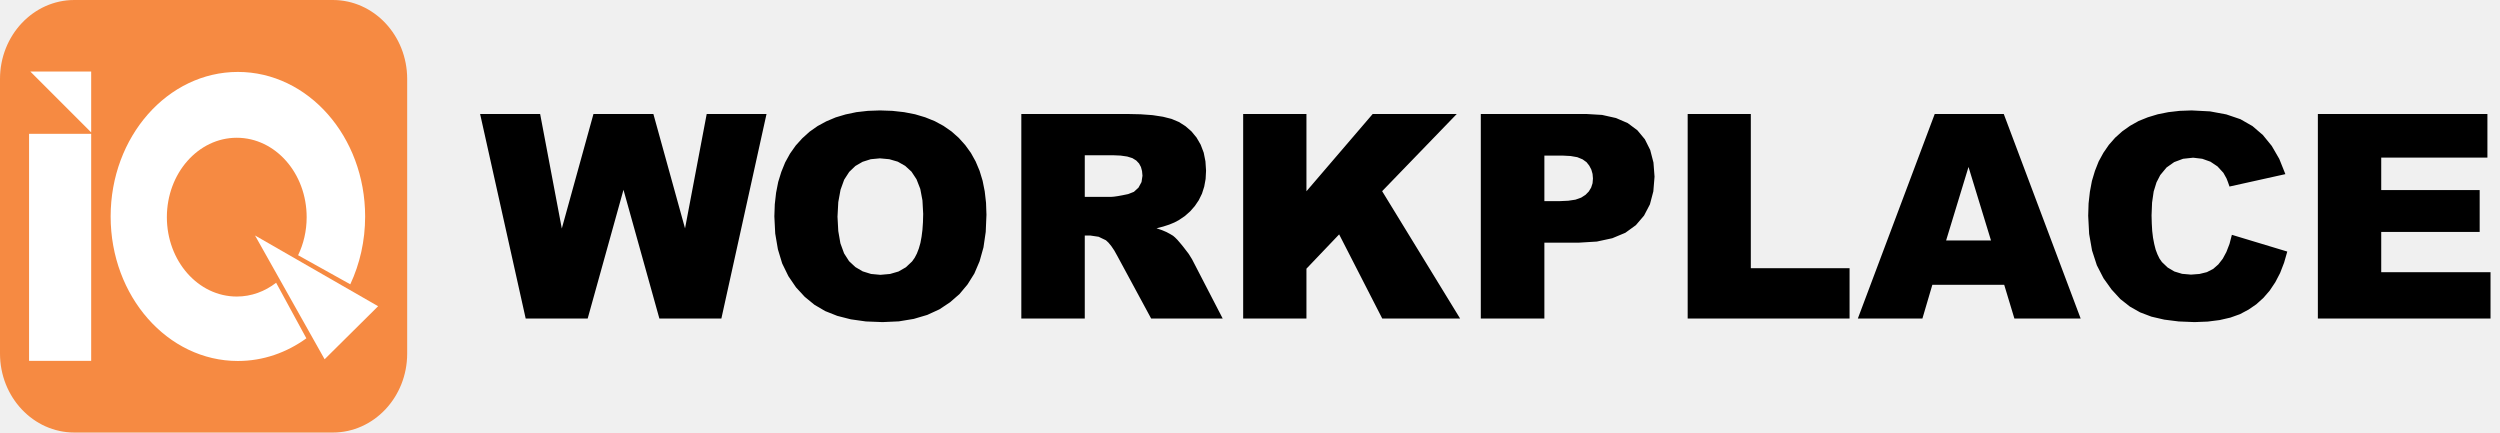
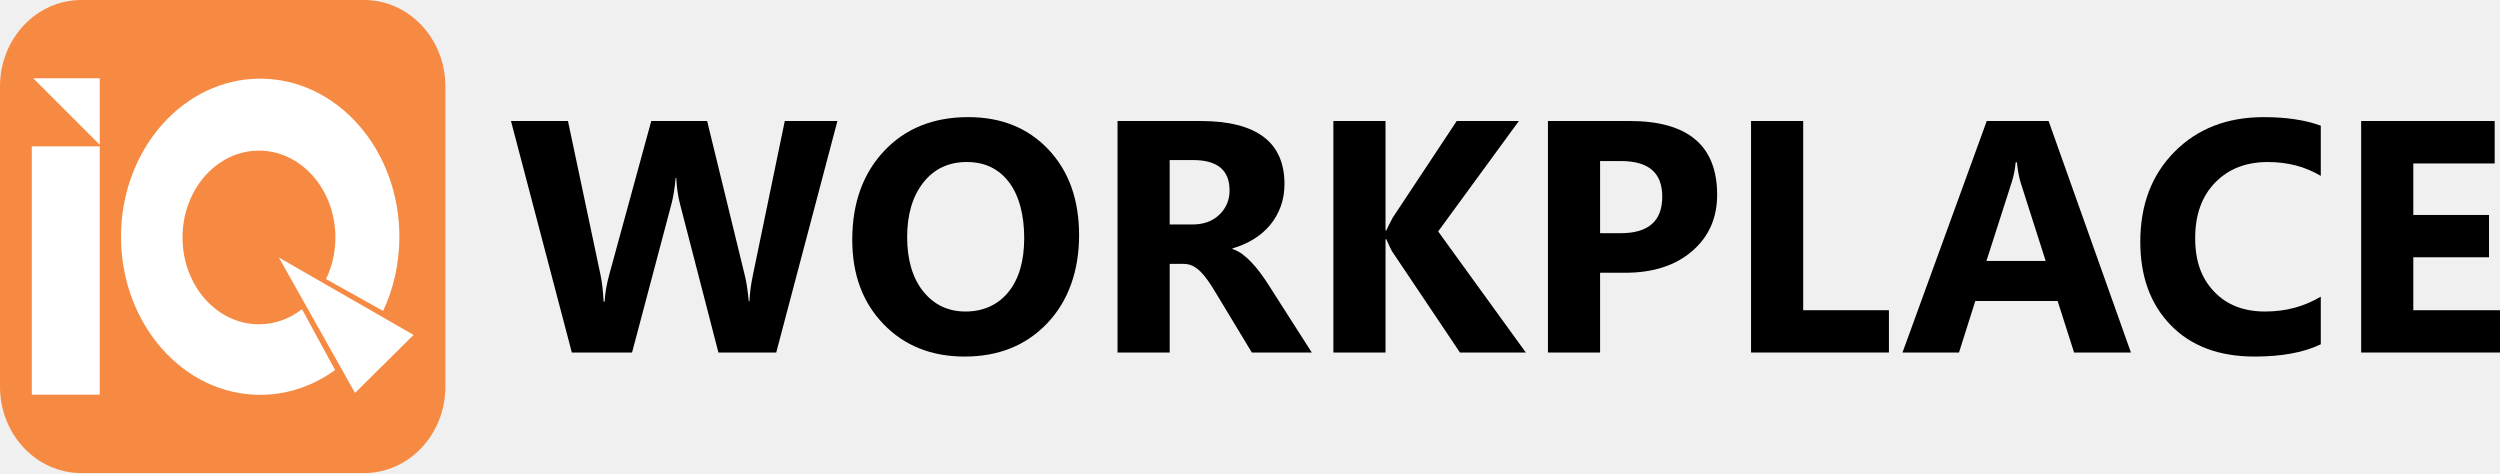
- <svg xmlns="http://www.w3.org/2000/svg" viewBox="0 0 578 100">
+ <svg xmlns="http://www.w3.org/2000/svg" id="Layer_2" data-name="Layer 2" viewBox="0 0 2375.02 449.42">
  <defs>
-     <style>.cls-1{fill:#fff}.cls-2{fill:#f68a42}</style>
+     <style>
+       .cls-1 {
+         fill: #fff;
+       }
+ 
+       .cls-2 {
+         fill: #f68a42;
+       }
+     </style>
  </defs>
-   <g>
-     <path d="M111,26.35L124.88,26.35L129.89,52.83L137.21,26.35L151.06,26.35L158.38,52.8L163.39,26.35L177.22,26.35L166.78,73.65L152.45,73.65L144.15,43.88L135.87,73.65L121.54,73.65ZM179.03,50.02L179.13,47.22L179.43,44.57L179.92,42.07L180.64,39.74L181.53,37.55L182.65,35.52L183.96,33.66L185.48,31.98L187.16,30.46L189.02,29.15L191.03,28.06L193.21,27.14L195.52,26.45L198,25.93L200.65,25.63L203.45,25.53L206.33,25.63L209.03,25.93L211.56,26.42L213.91,27.12L216.12,28.01L218.13,29.1L219.99,30.39L221.67,31.88L223.16,33.54L224.47,35.35L225.57,37.33L226.48,39.49L227.18,41.79L227.67,44.25L227.97,46.88L228.07,49.65L227.9,53.62L227.38,57.19L226.48,60.41L225.27,63.24L223.71,65.74L221.85,67.97L219.66,69.88L217.19,71.52L214.38,72.81L211.26,73.73L207.81,74.3L204.05,74.47L200.2,74.32L196.71,73.83L193.58,73.03L190.78,71.92L188.28,70.45L186.05,68.62L184.04,66.44L182.28,63.86L180.84,60.91L179.85,57.64L179.23,53.99L179.03,50.02ZM193.63,50.1L193.81,53.42L194.3,56.25L195.15,58.58L196.31,60.39L197.77,61.75L199.46,62.74L201.39,63.34L203.55,63.54L205.78,63.34L207.74,62.77L209.43,61.8L210.86,60.46L211.46,59.62L211.98,58.63L212.43,57.46L212.8,56.17L213.07,54.71L213.27,53.12L213.39,51.36L213.44,49.45L213.27,46.33L212.77,43.68L211.9,41.45L210.74,39.69L209.28,38.35L207.57,37.38L205.61,36.81L203.43,36.61L201.32,36.81L199.43,37.41L197.77,38.37L196.34,39.74L195.17,41.55L194.33,43.88L193.81,46.73L193.63,50.1ZM236.13,73.65L236.13,26.35L260.5,26.35L263.7,26.42L266.47,26.62L268.88,26.99L270.86,27.49L272.57,28.21L274.08,29.17L275.45,30.36L276.64,31.8L277.6,33.46L278.3,35.3L278.7,37.31L278.84,39.46L278.74,41.37L278.42,43.13L277.9,44.77L277.16,46.28L276.24,47.64L275.17,48.86L273.94,49.95L272.55,50.89L271.51,51.44L270.32,51.93L268.93,52.38L267.39,52.78L268.63,53.2L269.67,53.64L270.51,54.09L271.21,54.51L271.65,54.88L272.2,55.43L272.82,56.15L273.54,57.02L274.83,58.7L275.6,59.94L282.69,73.65L266.15,73.65L258.34,59.2L257.62,57.91L256.93,56.89L256.28,56.1L255.69,55.55L254,54.74L252.12,54.46L250.8,54.46L250.8,73.65ZM250.8,45.51L256.98,45.51L257.6,45.46L258.44,45.34L259.53,45.14L260.84,44.87L262.16,44.35L263.22,43.38L263.92,42.09L264.14,40.63L264.04,39.56L263.79,38.62L263.35,37.8L262.7,37.11L261.81,36.56L260.62,36.19L259.08,35.97L257.25,35.89L250.8,35.89ZM287.42,26.35L302.05,26.35L302.05,44.22L317.37,26.35L336.81,26.35L319.55,44.2L337.58,73.65L319.58,73.65L309.61,54.19L302.05,62.12L302.05,73.65L287.42,73.65ZM342.36,26.35L366.68,26.35L370.4,26.57L373.62,27.29L376.33,28.46L378.56,30.12L380.29,32.2L381.53,34.68L382.28,37.58L382.53,40.85L382.25,44.25L381.46,47.25L380.1,49.85L378.21,52.06L375.78,53.82L372.76,55.08L369.19,55.85L365.07,56.1L357.06,56.1L357.06,73.65L342.36,73.65ZM357.06,46.5L360.63,46.5L362.59,46.41L364.25,46.16L365.57,45.69L366.58,45.04L367.33,44.27L367.87,43.38L368.2,42.36L368.29,41.27L368.2,40.21L367.92,39.22L367.45,38.32L366.81,37.5L365.89,36.84L364.67,36.34L363.11,36.07L361.23,35.97L357.06,35.97ZM390.19,26.35L404.79,26.35L404.79,62L427.62,62L427.62,73.65L390.19,73.65ZM463.37,65.84L446.76,65.84L444.46,73.65L429.53,73.65L447.31,26.35L463.27,26.35L481.05,73.65L465.73,73.65ZM460.32,55.6L455.12,38.6L449.94,55.6ZM516.01,54.29L528.82,58.16L528.08,60.74L527.16,63.12L526.05,65.25L524.76,67.18L523.3,68.87L521.66,70.35L519.85,71.59L517.87,72.64L515.66,73.43L513.18,74L510.43,74.35L507.38,74.47L503.71,74.32L500.39,73.9L497.41,73.21L494.78,72.21L492.43,70.88L490.22,69.14L488.19,66.93L486.33,64.33L484.79,61.33L483.68,57.91L483.01,54.09L482.79,49.88L482.88,47.02L483.18,44.35L483.65,41.84L484.35,39.51L485.21,37.33L486.31,35.32L487.57,33.49L489.03,31.83L490.67,30.36L492.48,29.08L494.44,27.98L496.57,27.12L498.88,26.42L501.33,25.93L503.93,25.63L506.71,25.53L510.95,25.75L514.72,26.45L517.99,27.56L520.77,29.15L523.17,31.21L525.23,33.74L526.97,36.74L528.38,40.26L515.46,43.13L515.11,42.12L514.77,41.25L514.05,39.96L512.68,38.47L511.05,37.38L509.16,36.71L507.06,36.46L504.73,36.71L502.67,37.48L500.91,38.72L499.45,40.48L498.58,42.17L497.93,44.27L497.56,46.83L497.44,49.78L497.49,51.66L497.59,53.4L497.78,54.98L498.06,56.42L498.38,57.69L498.8,58.8L499.27,59.77L499.84,60.59L501.16,61.85L502.72,62.77L504.5,63.31L506.56,63.49L508.52,63.34L510.23,62.92L511.69,62.17L512.88,61.13L513.9,59.82L514.74,58.26L515.46,56.4L516.01,54.29ZM535.89,26.35L575.09,26.35L575.09,36.44L550.54,36.44L550.54,43.95L573.3,43.95L573.3,53.62L550.54,53.62L550.54,62.94L575.81,62.94L575.81,73.65L535.89,73.65Z" />
-   </g>
-   <g>
-     <path class="cls-2" d="M76.95,100H17.19c-9.49,0-17.19-8.17-17.19-18.26V18.26C0,8.17,7.7,0,17.19,0h59.76c9.49,0,17.19,8.17,17.19,18.26v63.48c0,10.08-7.7,18.26-17.19,18.26" />
+   <g id="Layer_1-2" data-name="Layer 1">
    <g>
      <g>
-         <path class="cls-1" d="M80.99,65.72c2.19-4.68,3.43-10.01,3.43-15.67,0-18.46-13.18-33.42-29.42-33.42s-29.42,14.97-29.42,33.42,13.17,33.41,29.42,33.41c5.83,0,11.26-1.93,15.83-5.24l-6.99-12.85c-2.59,2.01-5.72,3.19-9.1,3.19-8.93,0-16.16-8.22-16.16-18.35s7.23-18.36,16.16-18.36,16.16,8.22,16.16,18.36c0,3.19-.72,6.19-1.98,8.8l12.07,6.72Z" />
-         <rect class="cls-1" x="6.72" y="30.94" width="14.36" height="52.49" />
-         <polygon class="cls-1" points="7.01 16.54 21.08 30.61 21.08 16.54 7.01 16.54" />
+         <path class="cls-2" d="M345.85,449.42H77.26c-42.67,0-77.26-36.74-77.26-82.06V82.06C0,36.74,34.59,0,77.26,0h268.59c42.67,0,77.26,36.74,77.26,82.06v285.3c0,45.32-34.59,82.06-77.26,82.06" />
+         <path class="cls-1" d="M363.97,295.35c9.86-21.01,15.44-44.98,15.44-70.43,0-82.94-59.22-150.2-132.21-150.2S114.98,141.97,114.98,224.92s59.19,150.17,132.21,150.17c26.19,0,50.59-8.66,71.14-23.57l-31.43-57.77c-11.65,9.03-25.73,14.33-40.89,14.33-40.12,0-72.62-36.94-72.62-82.48s32.51-82.51,72.62-82.51,72.62,36.94,72.62,82.51c0,14.33-3.24,27.82-8.9,39.56l54.23,30.19Z" />
+         <rect class="cls-1" x="30.21" y="139.03" width="64.53" height="235.91" />
+         <polygon class="cls-1" points="31.52 74.33 94.74 137.55 94.74 74.33 31.52 74.33" />
+         <polygon class="cls-1" points="337.28 373.28 392.89 318.18 264.96 244.68 337.28 373.28" />
      </g>
-       <polygon class="cls-1" points="75.05 83.06 87.42 70.8 58.96 54.44 75.05 83.06" />
+       <g>
+         <path d="M795.55,114.95l-58.13,219.94h-54.91l-36.5-141.11c-1.94-7.36-3.12-15.59-3.53-24.69h-.61c-.92,10.02-2.25,18.25-3.99,24.69l-37.42,141.11h-57.21l-57.82-219.94h54.14l30.98,146.48c1.33,6.24,2.3,14.62,2.91,25.15h.92c.41-7.87,1.89-16.46,4.45-25.77l39.88-145.86h53.07l36.04,147.7c1.33,5.42,2.5,13.29,3.53,23.62h.61c.41-8.08,1.48-16.26,3.22-24.54l30.37-146.78h50Z" />
+         <path d="M916.41,338.73c-31.5,0-57.16-10.25-77-30.75-19.84-20.5-29.76-47.21-29.76-80.14,0-34.76,10.07-62.88,30.22-84.36,20.14-21.47,46.83-32.21,80.06-32.21,31.39,0,56.77,10.28,76.15,30.83,19.38,20.55,29.06,47.65,29.06,81.29s-10.05,62.42-30.14,83.59-46.3,31.75-78.61,31.75ZM918.55,153.91c-17.38,0-31.19,6.52-41.41,19.55-10.23,13.04-15.34,30.29-15.34,51.77s5.11,39.01,15.34,51.69c10.22,12.68,23.62,19.02,40.18,19.02s30.62-6.16,40.65-18.48c10.02-12.32,15.03-29.42,15.03-51.3s-4.86-40.54-14.57-53.22c-9.72-12.68-23.01-19.02-39.88-19.02Z" />
+         <path d="M1246.17,334.9h-56.9l-34.2-56.6c-2.56-4.29-5.01-8.13-7.36-11.5-2.35-3.37-4.73-6.26-7.13-8.67-2.4-2.4-4.91-4.24-7.52-5.52-2.61-1.28-5.44-1.92-8.51-1.92h-13.34v84.2h-49.54V114.95h78.53c53.38,0,80.06,19.94,80.06,59.82,0,7.67-1.18,14.75-3.53,21.24-2.35,6.49-5.67,12.35-9.97,17.56-4.29,5.21-9.49,9.72-15.57,13.5-6.08,3.78-12.86,6.75-20.32,8.9v.61c3.27,1.02,6.44,2.68,9.51,4.98,3.07,2.3,6.03,4.98,8.9,8.05,2.86,3.07,5.6,6.37,8.21,9.89s4.98,6.98,7.13,10.35l41.57,65.03ZM1111.2,152.07v61.2h21.47c10.63,0,19.17-3.07,25.61-9.2,6.54-6.24,9.82-13.96,9.82-23.16,0-19.22-11.5-28.84-34.51-28.84h-22.39Z" />
+         <path d="M1449.55,334.9h-62.58l-64.11-95.55c-1.23-1.84-3.17-5.88-5.83-12.12h-.77v107.67h-49.54V114.95h49.54v103.99h.77c1.23-2.86,3.27-6.95,6.13-12.27l60.74-91.72h59.05l-76.69,104.91,83.28,115.03Z" />
+         <path d="M1520.1,259.13v75.77h-49.54V114.95h77.61c55.42,0,83.13,23.37,83.13,70.09,0,22.09-7.95,39.96-23.85,53.61-15.9,13.65-37.14,20.48-63.73,20.48h-23.62ZM1520.1,152.99v68.56h19.48c26.38,0,39.57-11.55,39.57-34.66s-13.19-33.9-39.57-33.9h-19.48Z" />
+         <path d="M1794.49,334.9h-130.98V114.95h49.54v179.76h81.44v40.18Z" />
+         <path d="M2024.4,334.9h-53.99l-15.64-48.93h-78.22l-15.49,48.93h-53.68l80.06-219.94h58.74l78.22,219.94ZM1943.42,247.93l-23.62-73.93c-1.74-5.52-2.97-12.12-3.68-19.79h-1.23c-.51,6.44-1.79,12.83-3.83,19.17l-23.93,74.54h56.29Z" />
+         <path d="M2204.77,327.07c-16.05,7.77-37.02,11.66-62.88,11.66-33.74,0-60.28-9.92-79.6-29.75-19.33-19.84-28.99-46.27-28.99-79.3,0-35.17,10.86-63.7,32.59-85.58,21.73-21.88,49.92-32.82,84.59-32.82,21.47,0,39.57,2.71,54.29,8.13v47.7c-14.72-8.79-31.5-13.19-50.31-13.19-20.66,0-37.32,6.49-50,19.48-12.68,12.99-19.02,30.57-19.02,52.76s5.98,38.22,17.95,50.84c11.96,12.63,28.07,18.94,48.31,18.94s37.01-4.7,53.07-14.11v45.25Z" />
+         <path d="M2375.02,334.9h-131.9V114.95h126.84v40.34h-77.3v48.93h71.93v40.19h-71.93v50.31h82.36v40.18Z" />
+       </g>
    </g>
  </g>
</svg>
